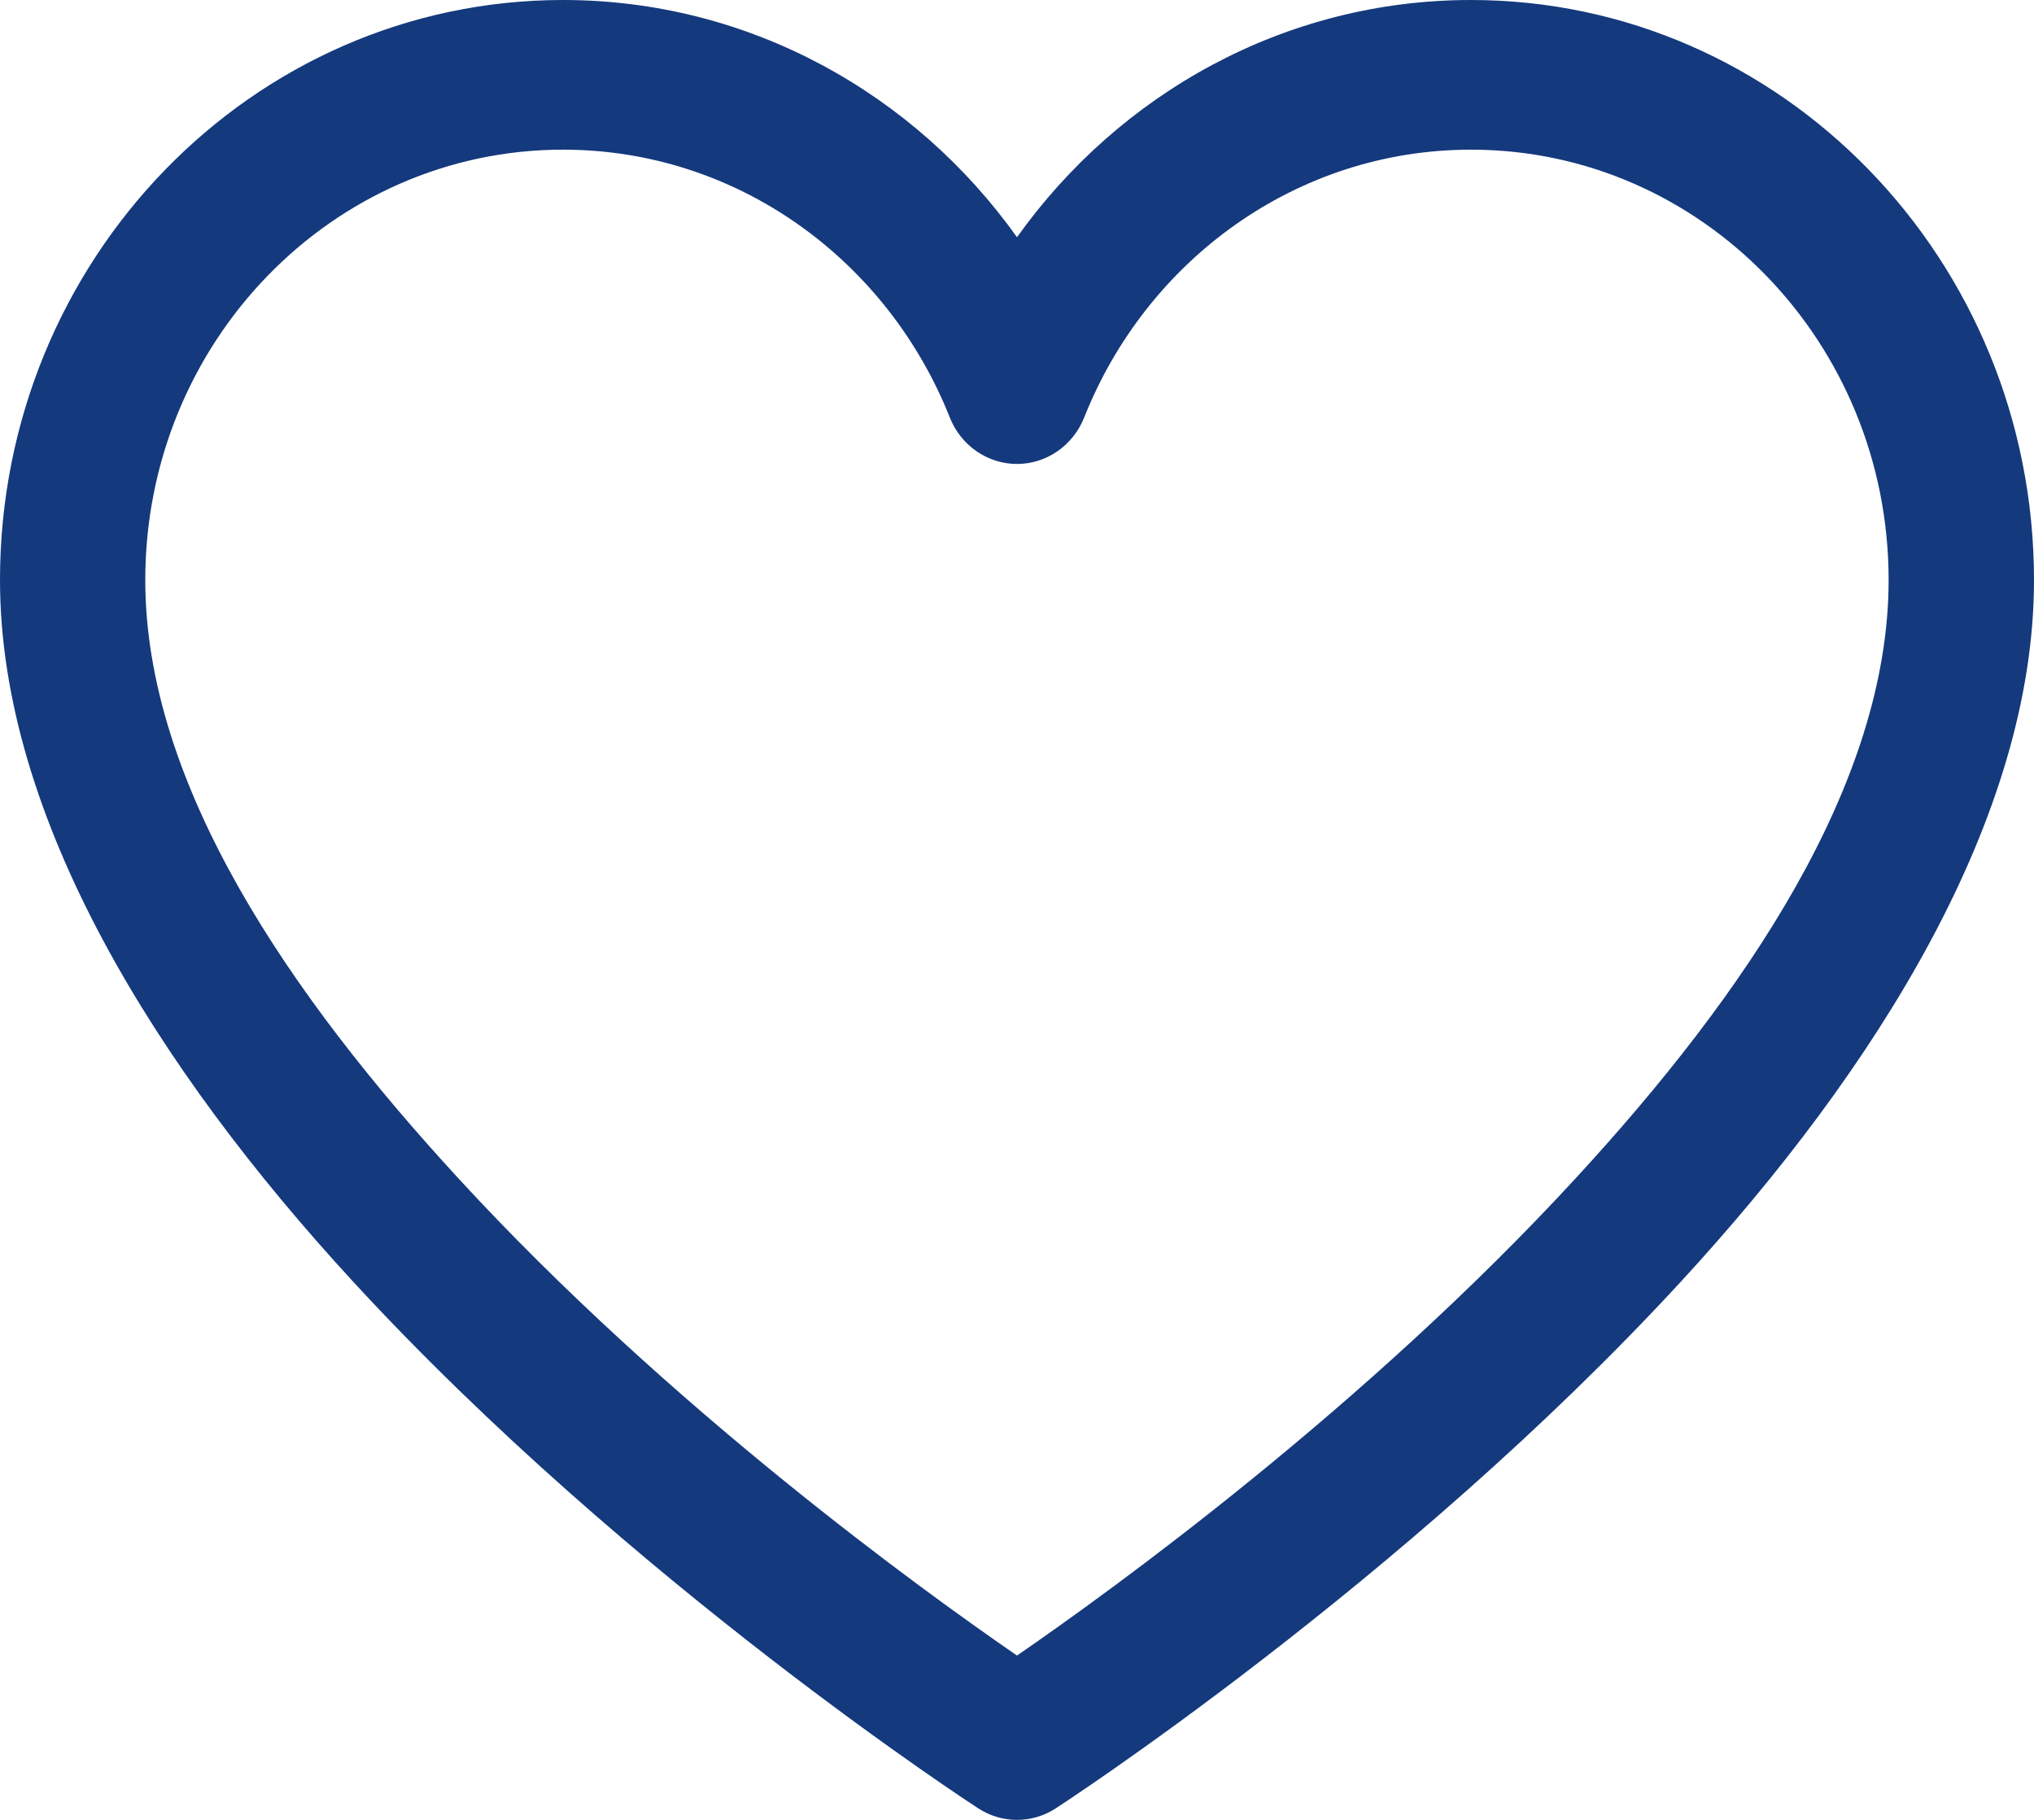
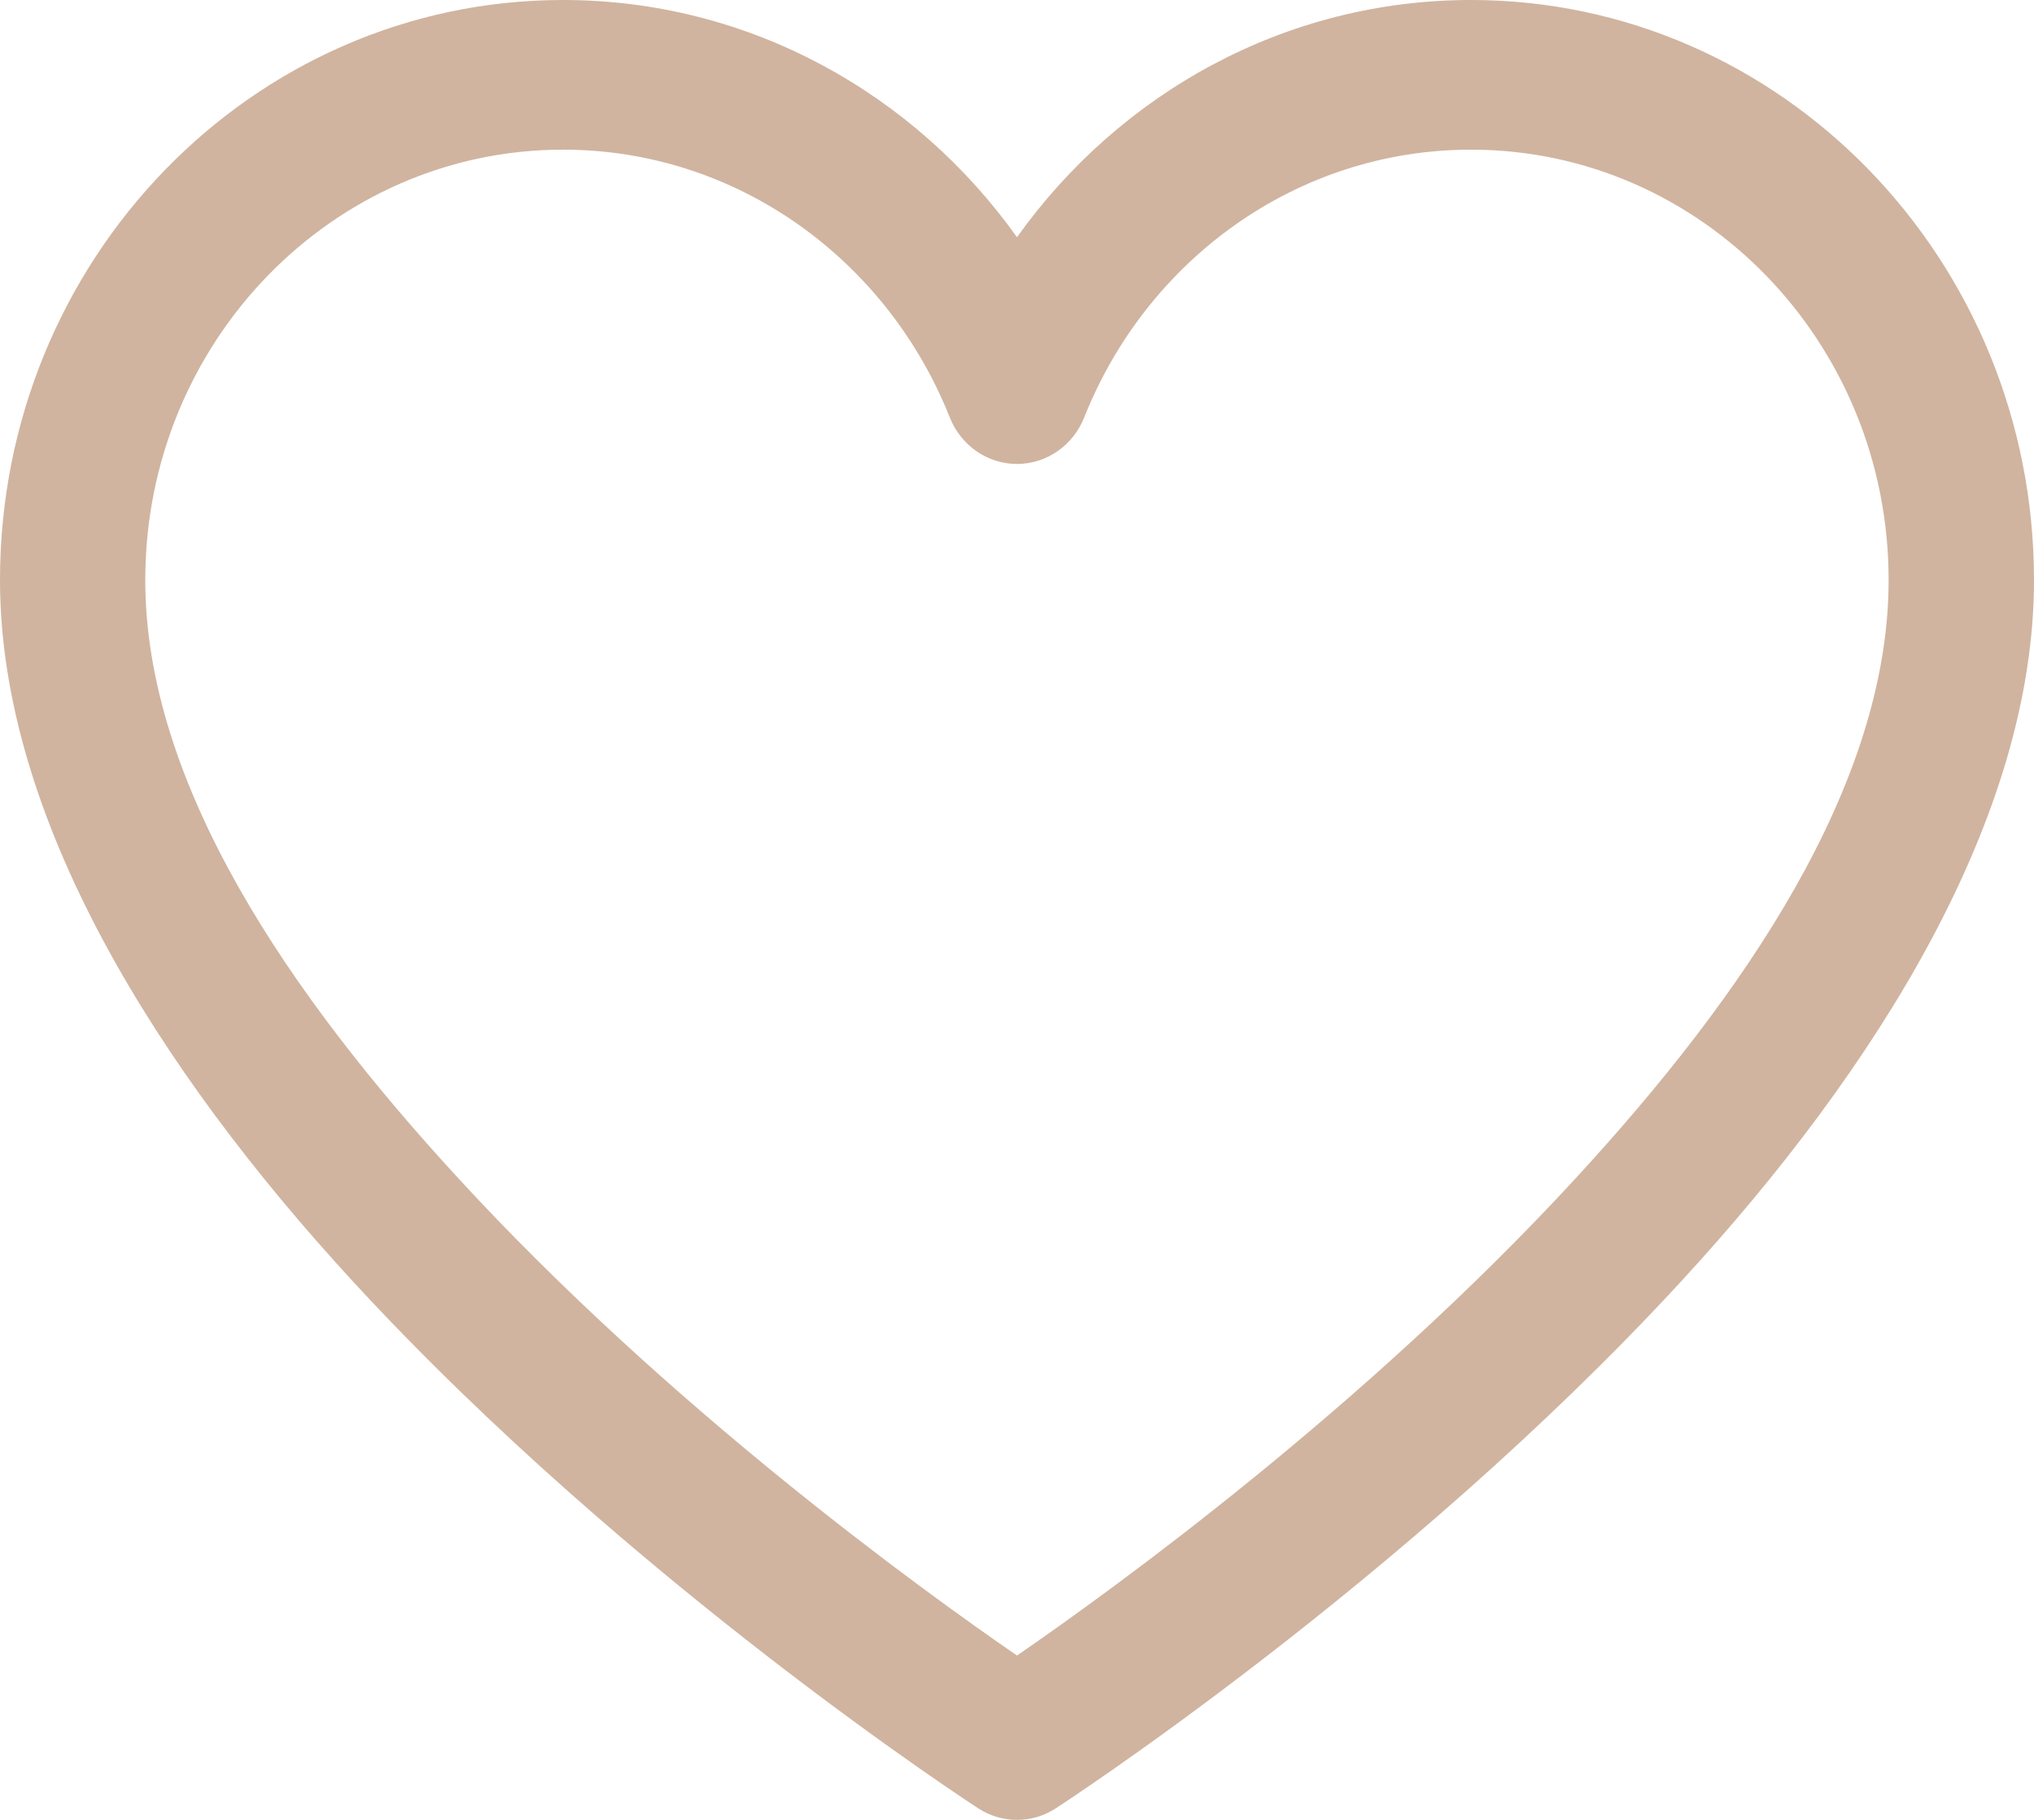
<svg xmlns="http://www.w3.org/2000/svg" width="19" height="17" viewBox="0 0 19 17" fill="none">
-   <path fill-rule="evenodd" clip-rule="evenodd" d="M9.5 2.216C8.542 0.873 6.999 0 5.259 0C2.356 0 0 2.428 0 5.418C0 7.643 1.47 9.985 3.291 11.964C5.89 14.79 9.139 16.893 9.139 16.893C9.36 17.036 9.64 17.036 9.861 16.893C9.861 16.893 13.11 14.79 15.709 11.964C17.53 9.985 19 7.643 19 5.418C19 2.428 16.643 0 13.741 0C12.002 0 10.458 0.873 9.5 2.216H9.5ZM8.872 3.899C8.976 4.162 9.224 4.334 9.5 4.334C9.775 4.334 10.024 4.162 10.128 3.899C10.71 2.432 12.109 1.398 13.741 1.398C15.895 1.398 17.642 3.199 17.642 5.418C17.642 7.332 16.29 9.3 14.723 11.002C12.751 13.146 10.389 14.853 9.5 15.465C8.611 14.853 6.247 13.146 4.277 11.002C2.71 9.299 1.357 7.332 1.357 5.418C1.357 3.199 3.105 1.398 5.259 1.398C6.891 1.398 8.289 2.432 8.872 3.899H8.872Z" fill="#14397D" />
+   <path fill-rule="evenodd" clip-rule="evenodd" d="M9.5 2.216C8.542 0.873 6.999 0 5.259 0C2.356 0 0 2.428 0 5.418C0 7.643 1.47 9.985 3.291 11.964C5.89 14.79 9.139 16.893 9.139 16.893C9.36 17.036 9.64 17.036 9.861 16.893C9.861 16.893 13.11 14.79 15.709 11.964C17.53 9.985 19 7.643 19 5.418C19 2.428 16.643 0 13.741 0C12.002 0 10.458 0.873 9.5 2.216H9.5ZM8.872 3.899C8.976 4.162 9.224 4.334 9.5 4.334C9.775 4.334 10.024 4.162 10.128 3.899C10.71 2.432 12.109 1.398 13.741 1.398C15.895 1.398 17.642 3.199 17.642 5.418C17.642 7.332 16.29 9.3 14.723 11.002C12.751 13.146 10.389 14.853 9.5 15.465C8.611 14.853 6.247 13.146 4.277 11.002C2.71 9.299 1.357 7.332 1.357 5.418C1.357 3.199 3.105 1.398 5.259 1.398C6.891 1.398 8.289 2.432 8.872 3.899H8.872Z" fill="#D0B49F" />
</svg>
